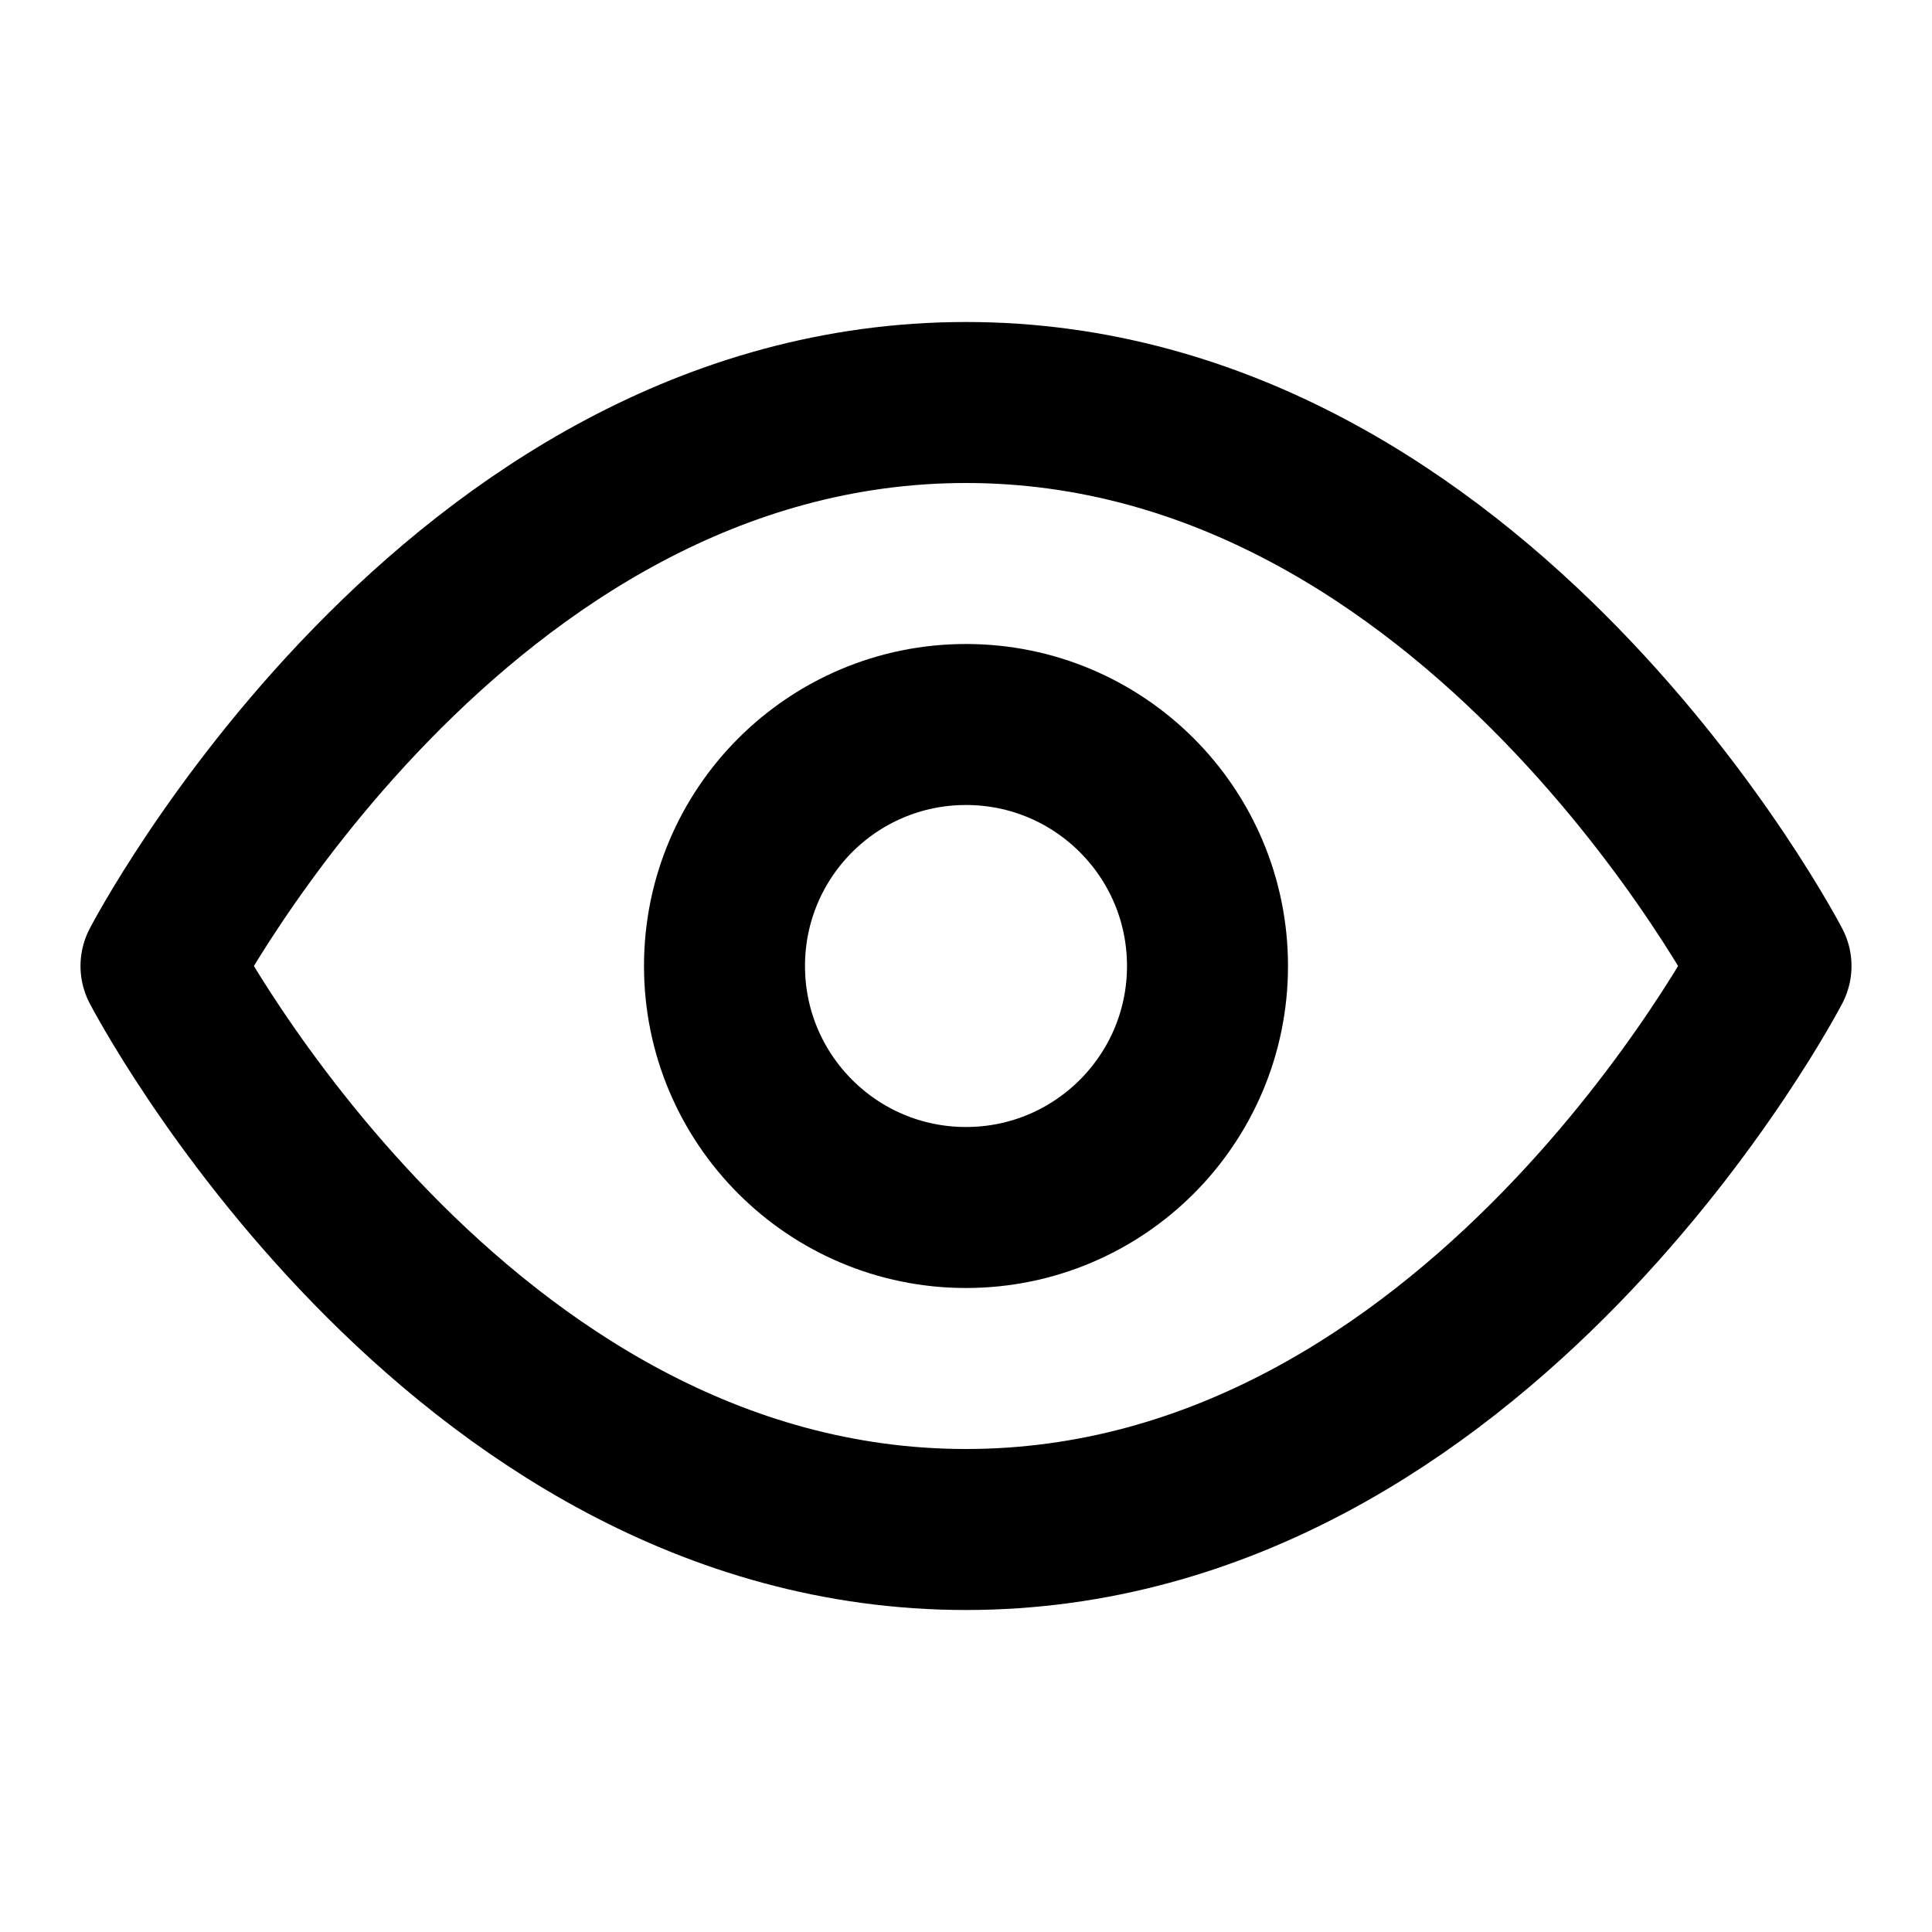
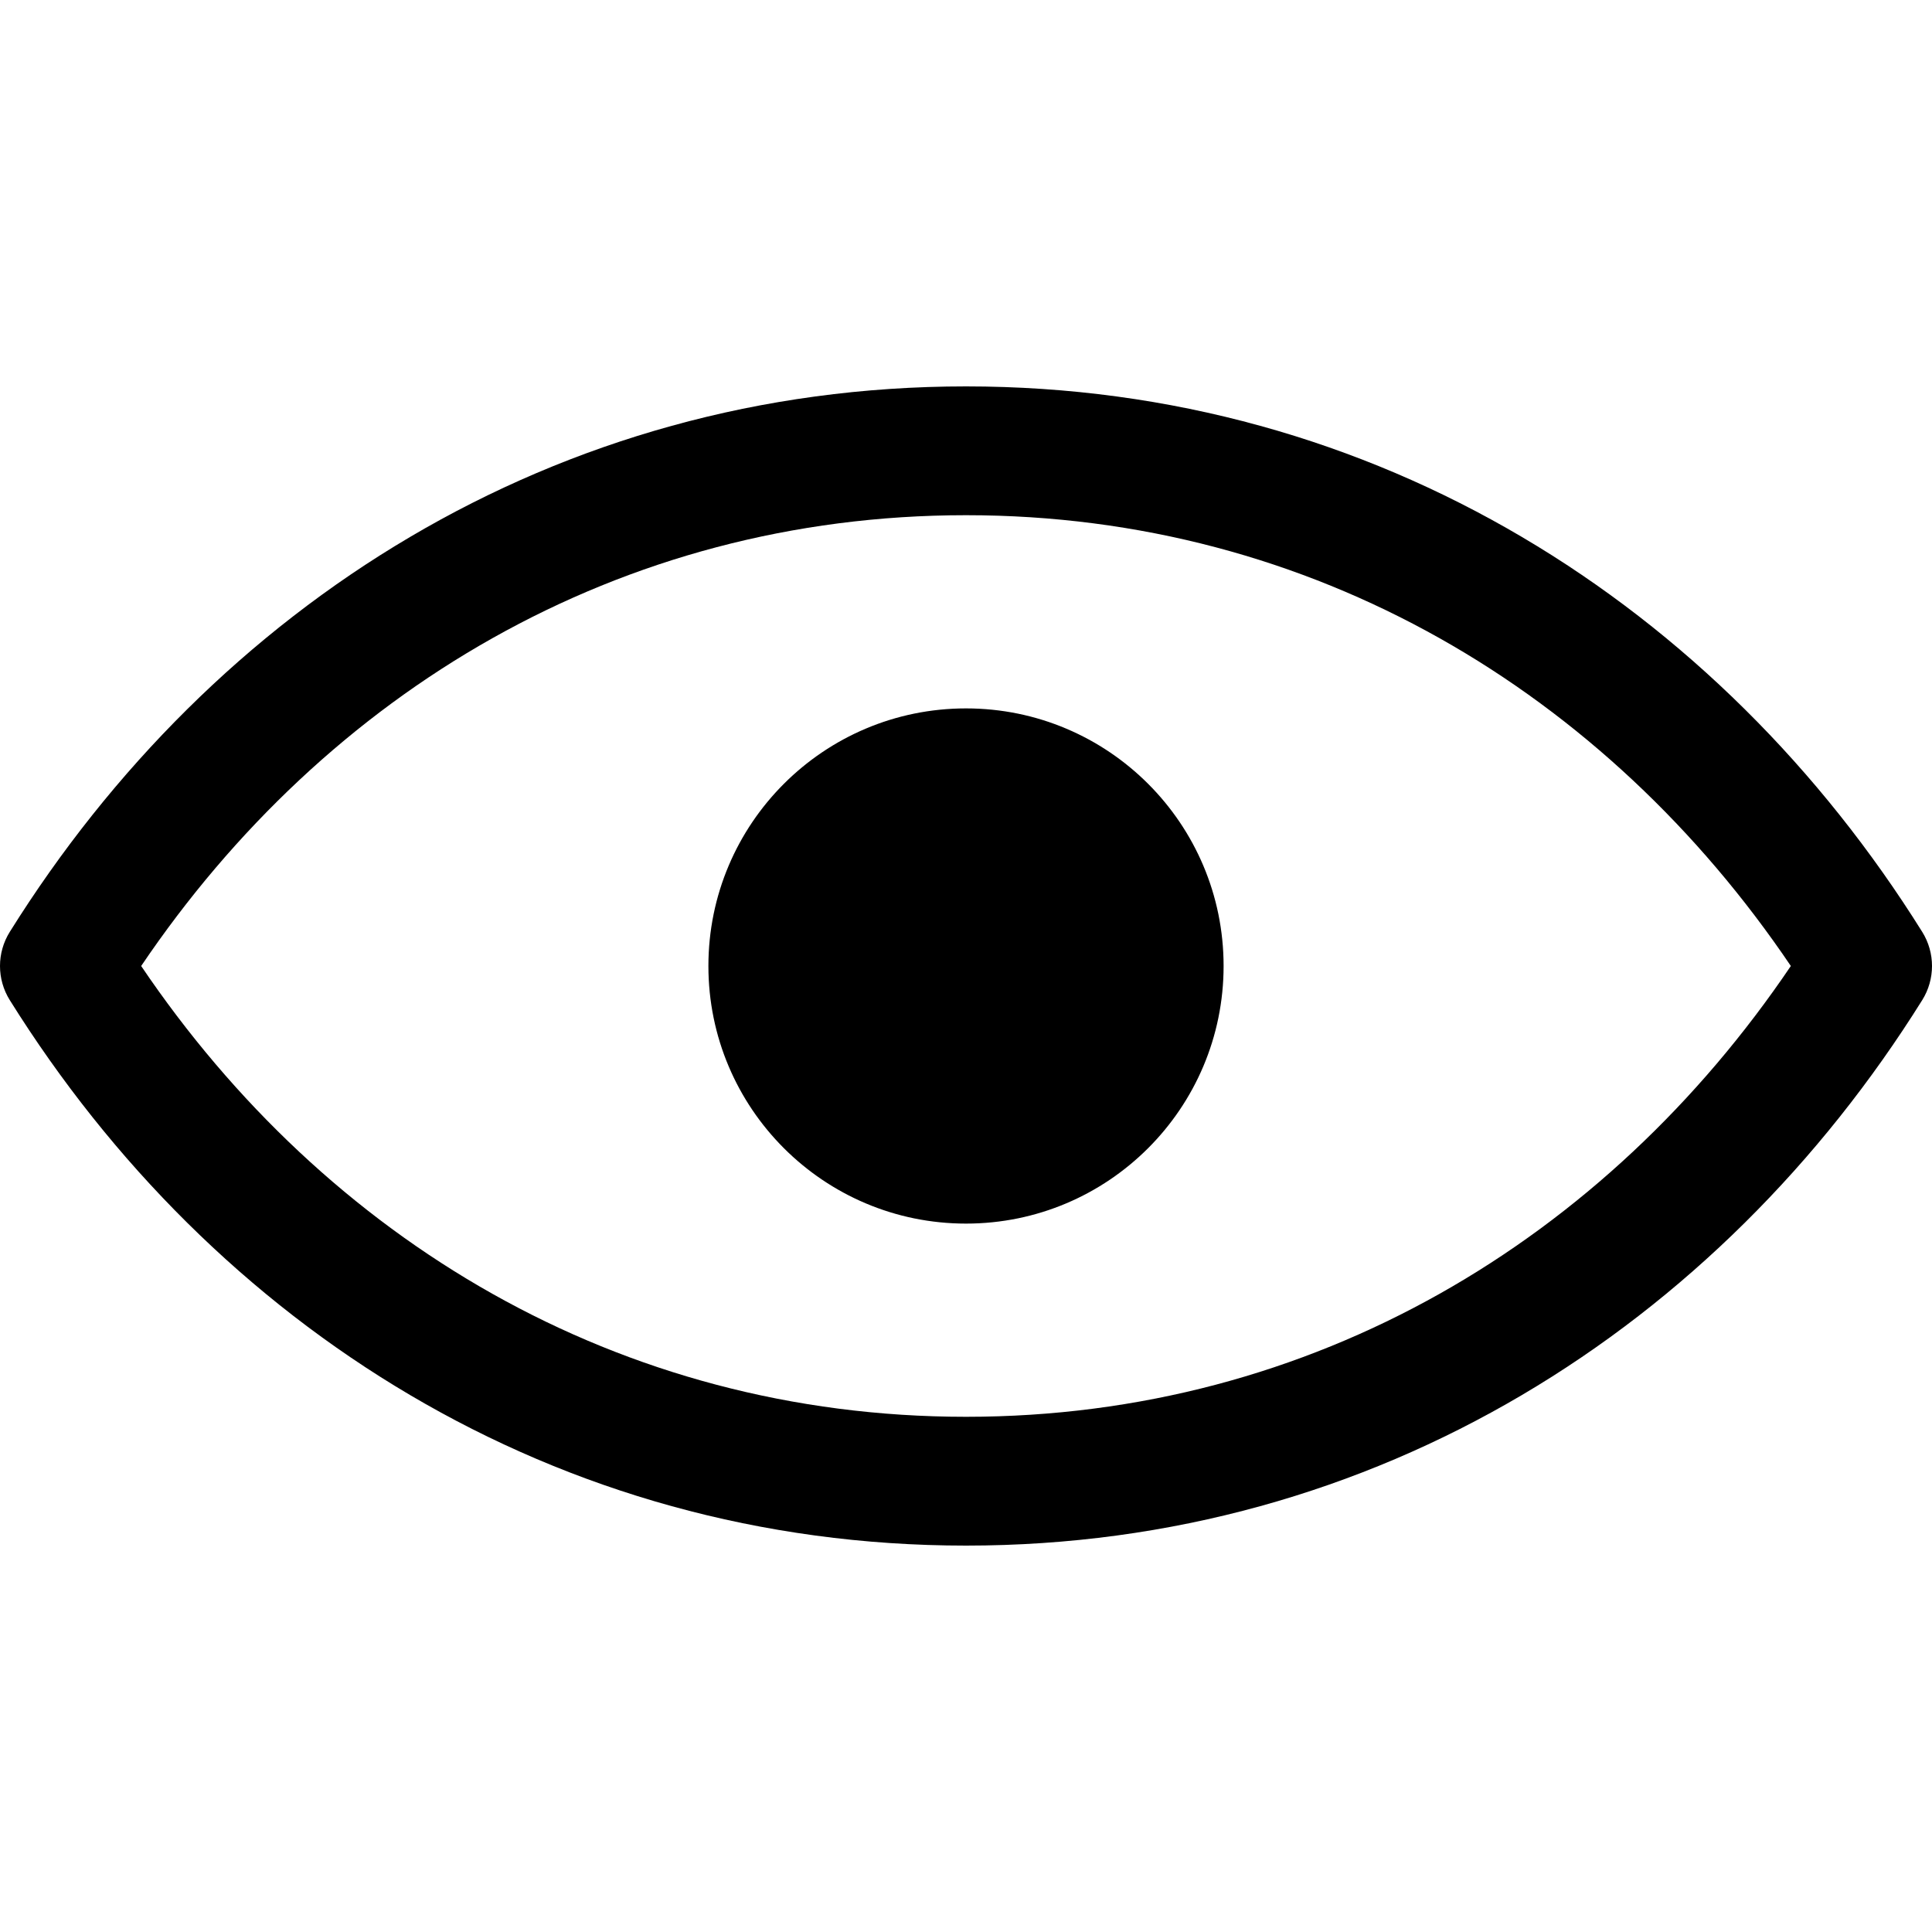
- <svg xmlns="http://www.w3.org/2000/svg" width="24" height="24" fill="none" viewBox="0 0 24 24">
-   <path stroke="currentColor" stroke-linecap="round" stroke-linejoin="round" stroke-width="2" d="M12 5C5.636 5 2 12 2 12s3.636 7 10 7 10-7 10-7-3.636-7-10-7Z" />
-   <path stroke="currentColor" stroke-linecap="round" stroke-linejoin="round" stroke-width="2" d="M12 15a3 3 0 1 0 0-6 3 3 0 0 0 0 6Z" />
+ <svg xmlns="http://www.w3.org/2000/svg" fill="currentcolor" height="15" width="15">
+   <path clip-rule="evenodd" d="M7.5 11c-2.697 0-4.97-1.378-6.404-3.5C2.53 5.378 4.803 4 7.5 4s4.97 1.378 6.404 3.5C12.47 9.622 10.197 11 7.5 11Zm0-8C4.308 3 1.656 4.706.076 7.235a.5.5 0 0 0 0 .53C1.656 10.294 4.308 12 7.5 12s5.844-1.706 7.424-4.235a.5.5 0 0 0 0-.53C13.344 4.706 10.692 3 7.5 3Zm0 6.5a2 2 0 1 0 0-4 2 2 0 0 0 0 4Z" fill-rule="evenodd" />
</svg>
